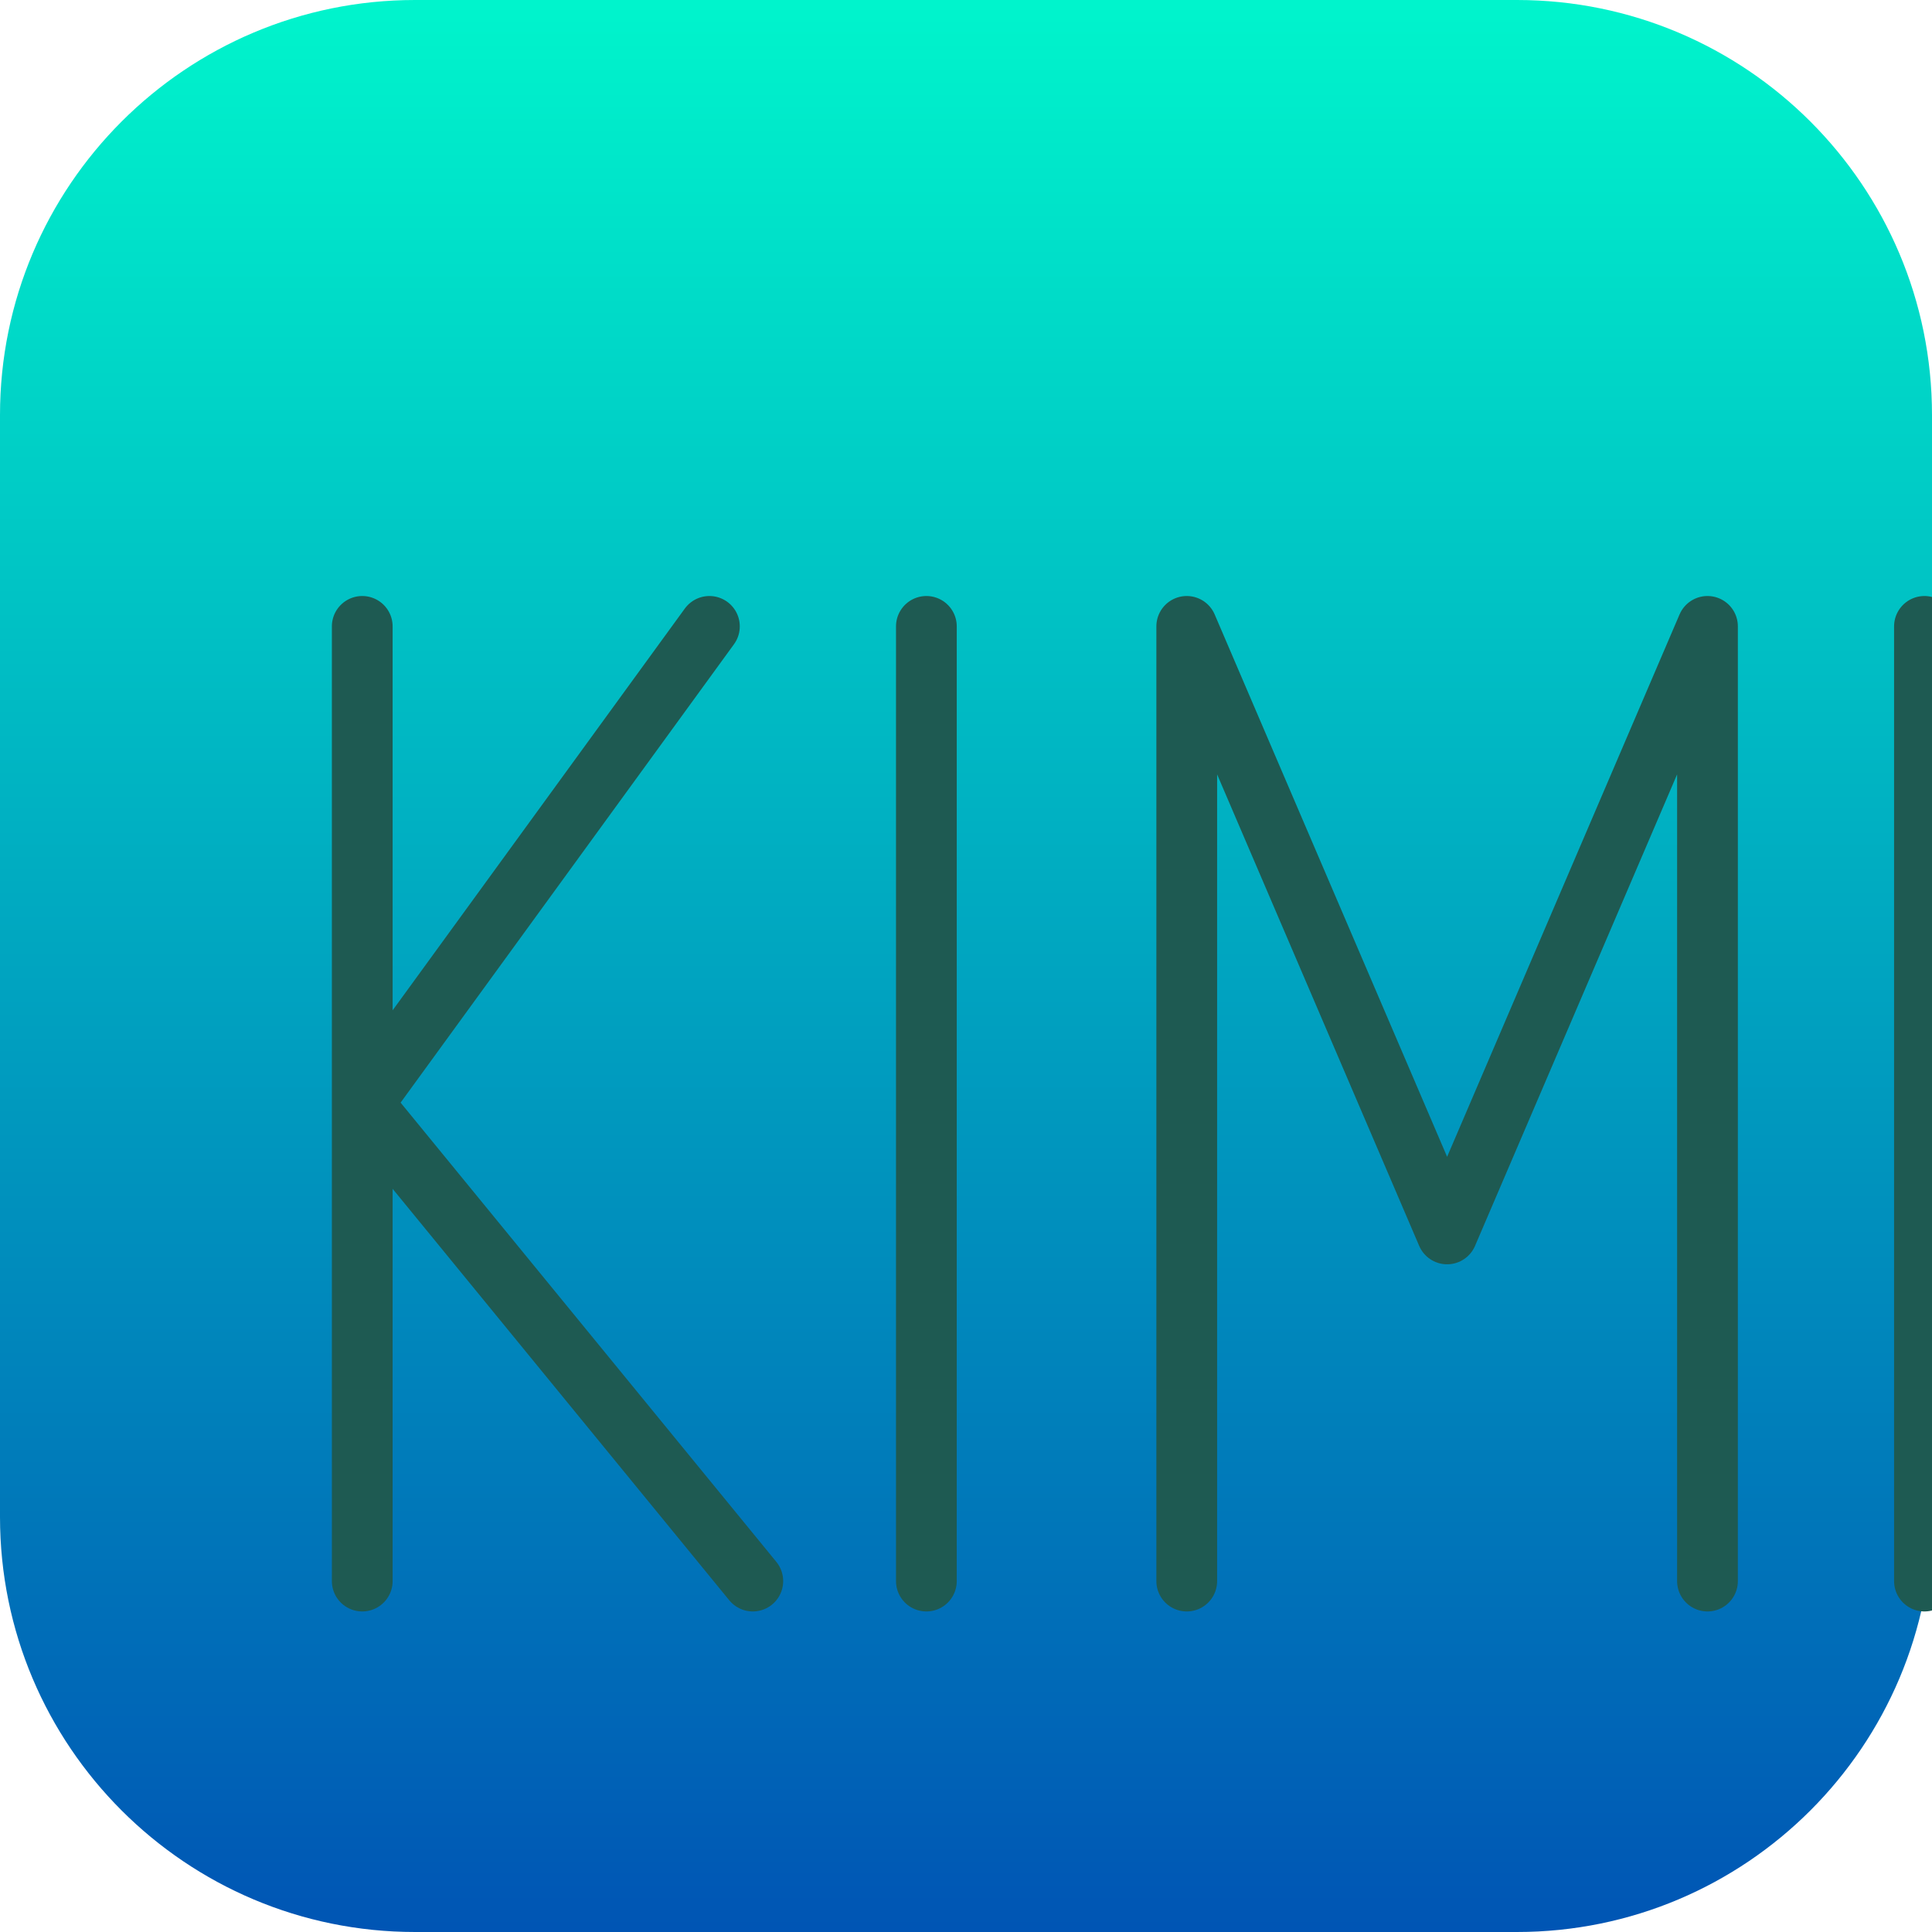
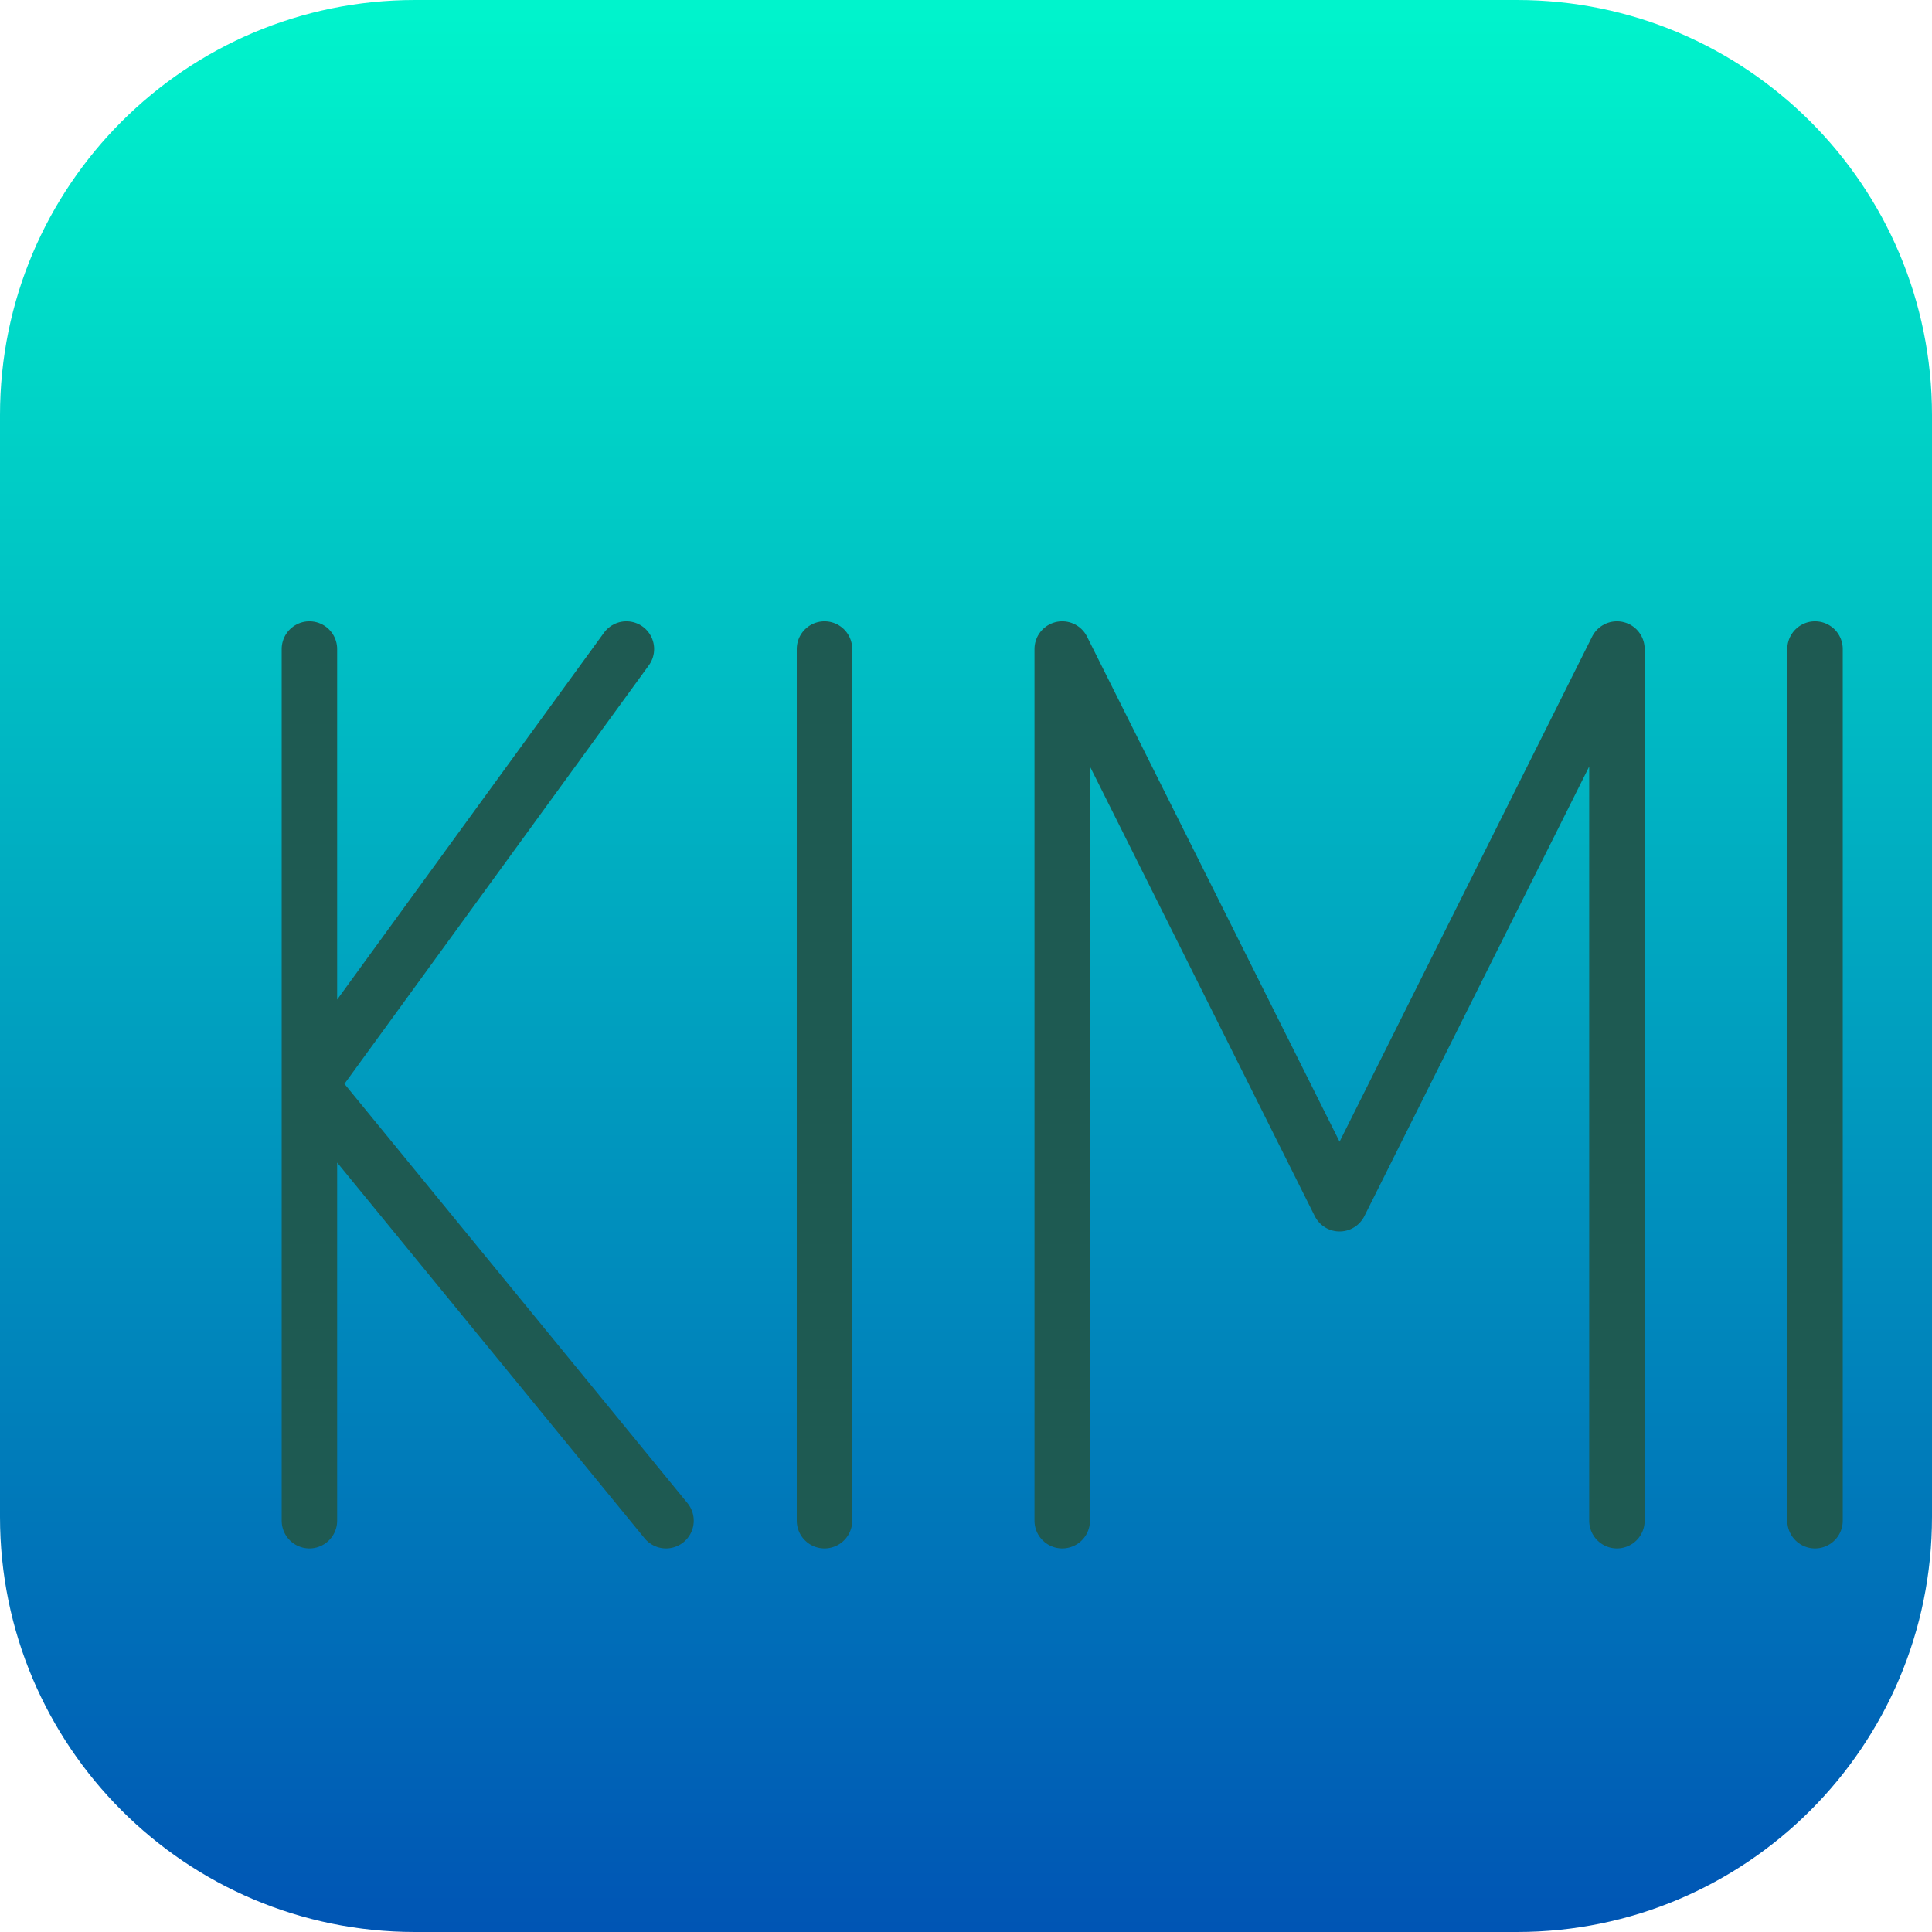
<svg xmlns="http://www.w3.org/2000/svg" width="192" height="192" viewBox="0 0 512 512">
-   <rect width="512" height="512" rx="110" fill="url(#grad2)" />
  <defs>
    <linearGradient id="grad2" x1="0%" y1="0%" x2="0%" y2="100%">
      <stop offset="0%" stop-color="#00F5CC" />
      <stop offset="100%" stop-color="#0054B4" />
    </linearGradient>
  </defs>
-   <g transform="translate(50,120) scale(1.15)" fill="none" stroke="#1E5A52" stroke-width="14" stroke-linecap="round" stroke-linejoin="round">
+   <rect width="512" height="512" rx="110" fill="url(#grad2)" />
+   <g transform="translate(40,130) scale(1.05)" fill="none" stroke="#1E5A52" stroke-width="14" stroke-linecap="round" stroke-linejoin="round">
    <path d="M40 40 L40 260 M40 150 L120 40 M40 150 L130 260" />
    <path d="M170 40 L170 260" />
-     <path d="M230 260 L230 40 L290 180 L350 40 L350 260" />
-     <path d="M400 40 L400 260" />
+     <path d="M230 260 L230 40 L300 180 L370 40 L370 260" />
+     <path d="M420 40 L420 260" />
  </g>
</svg>
